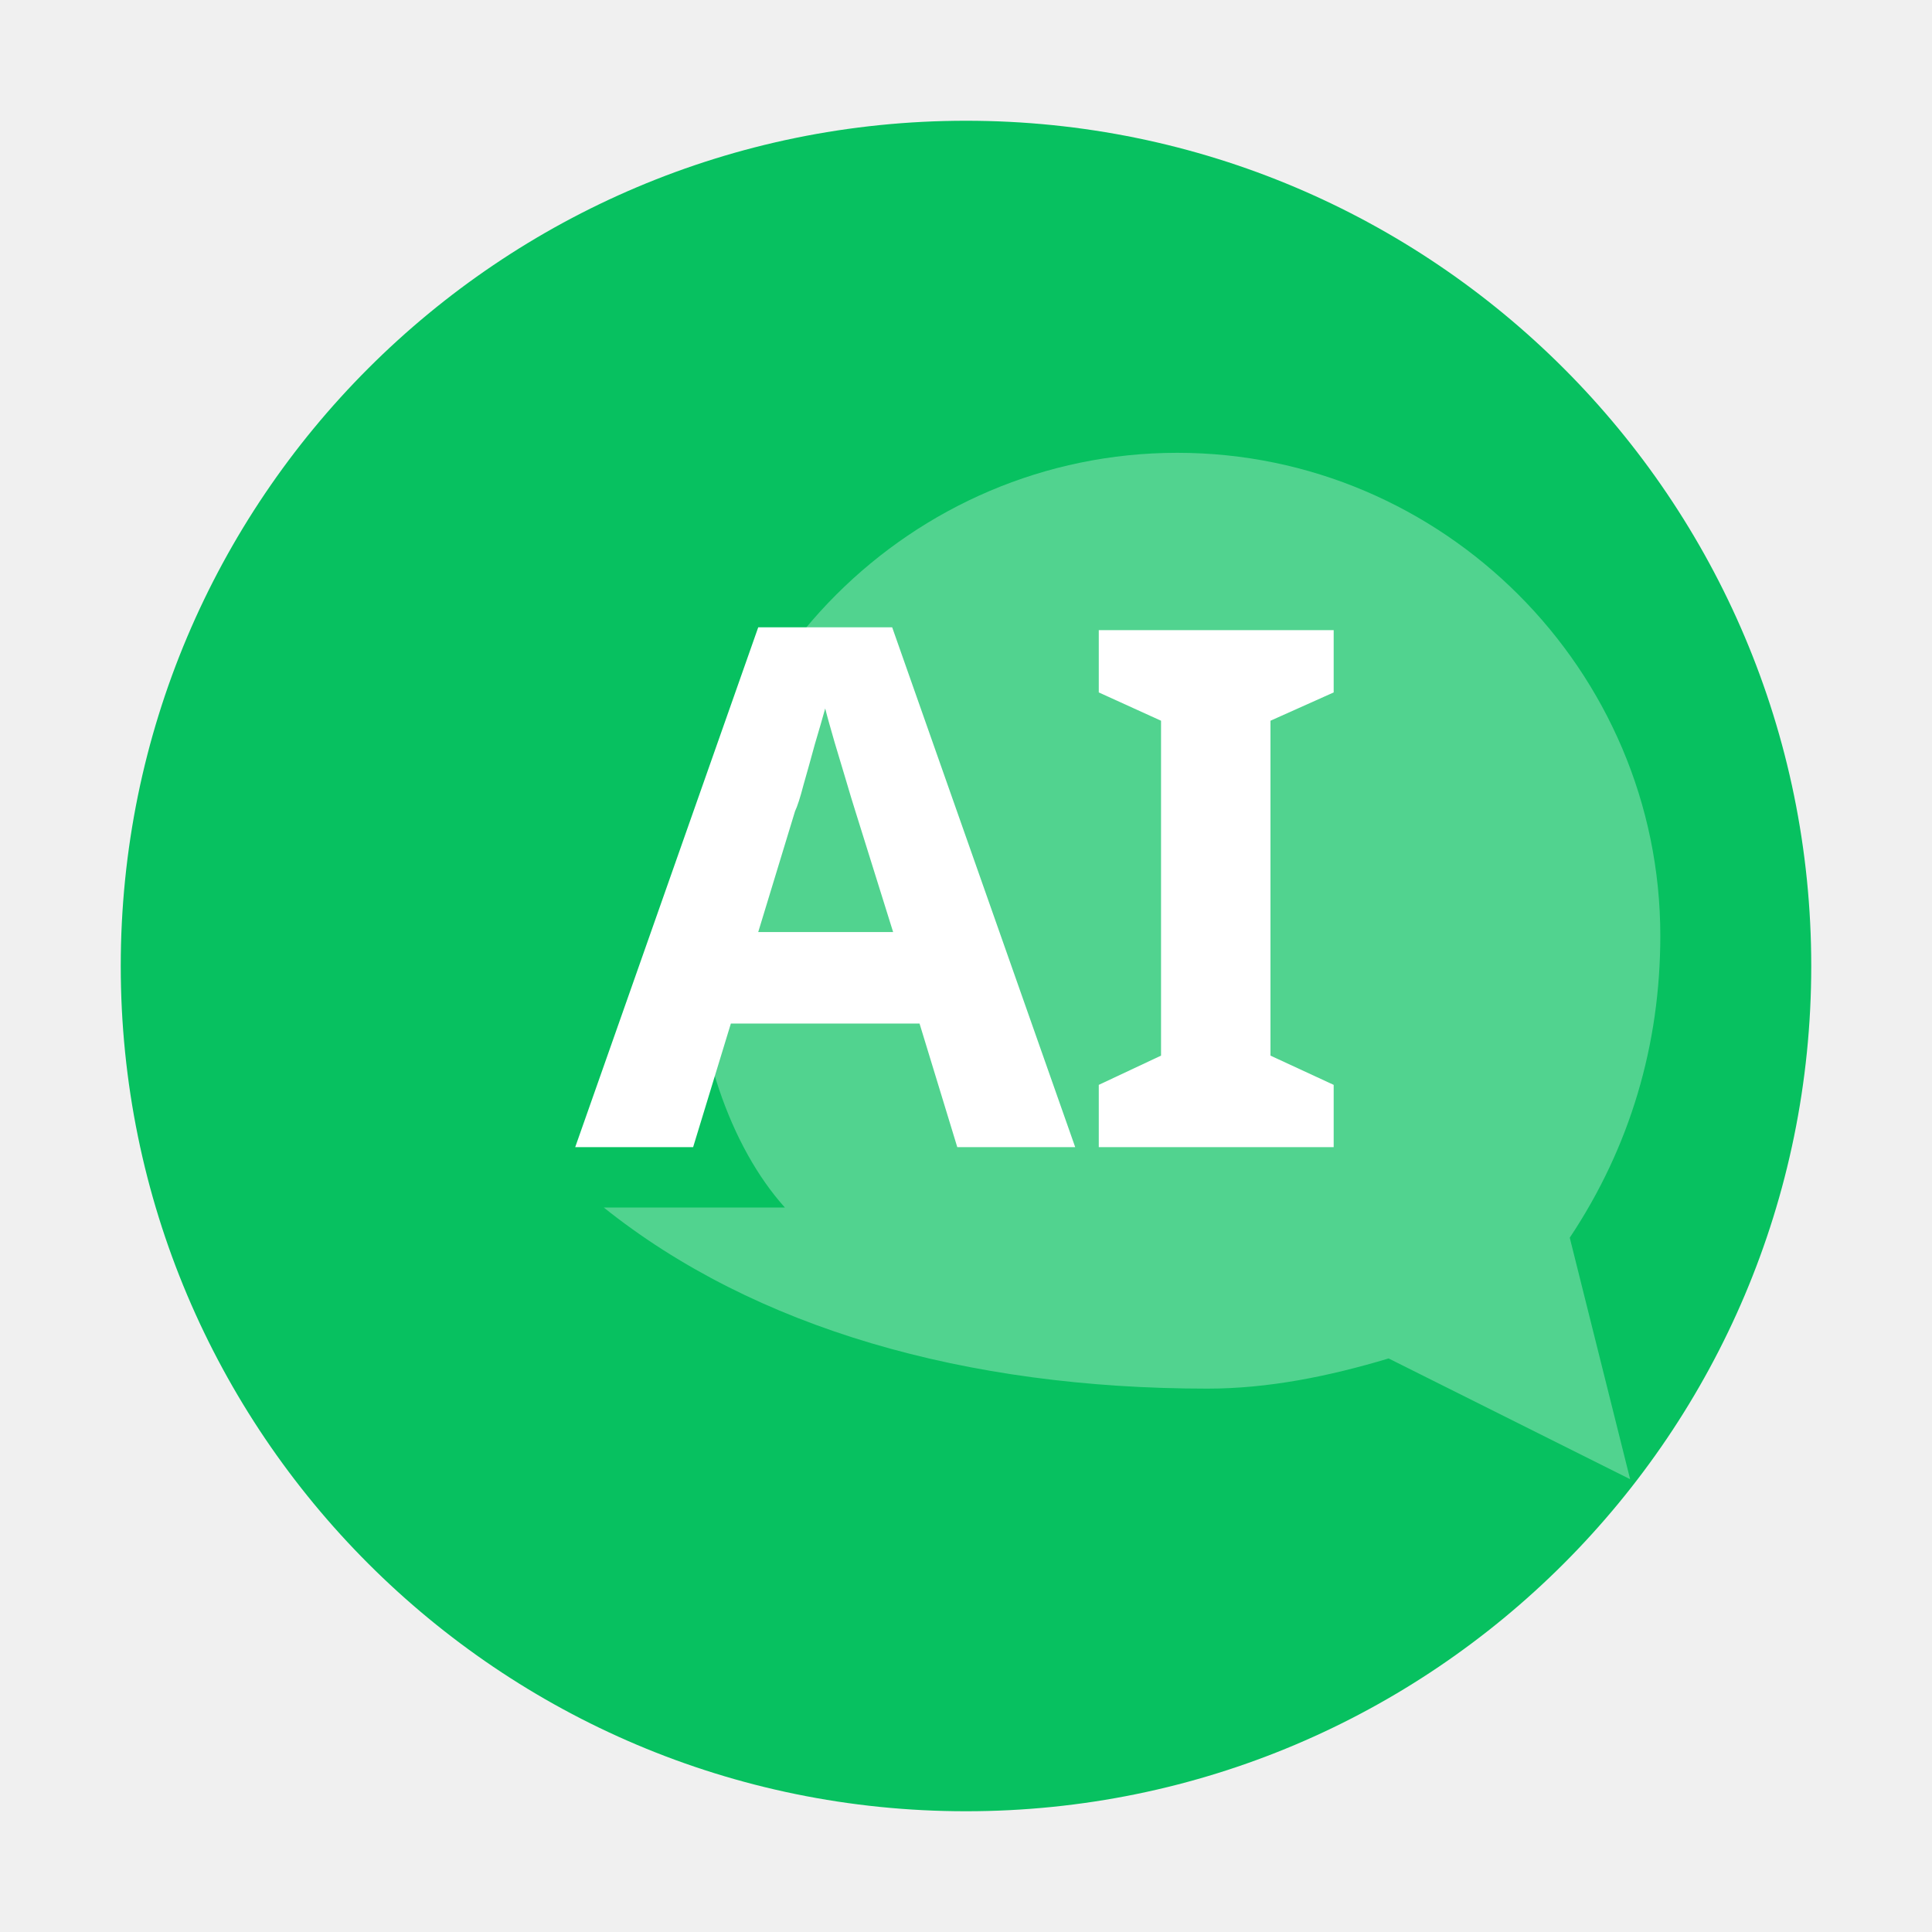
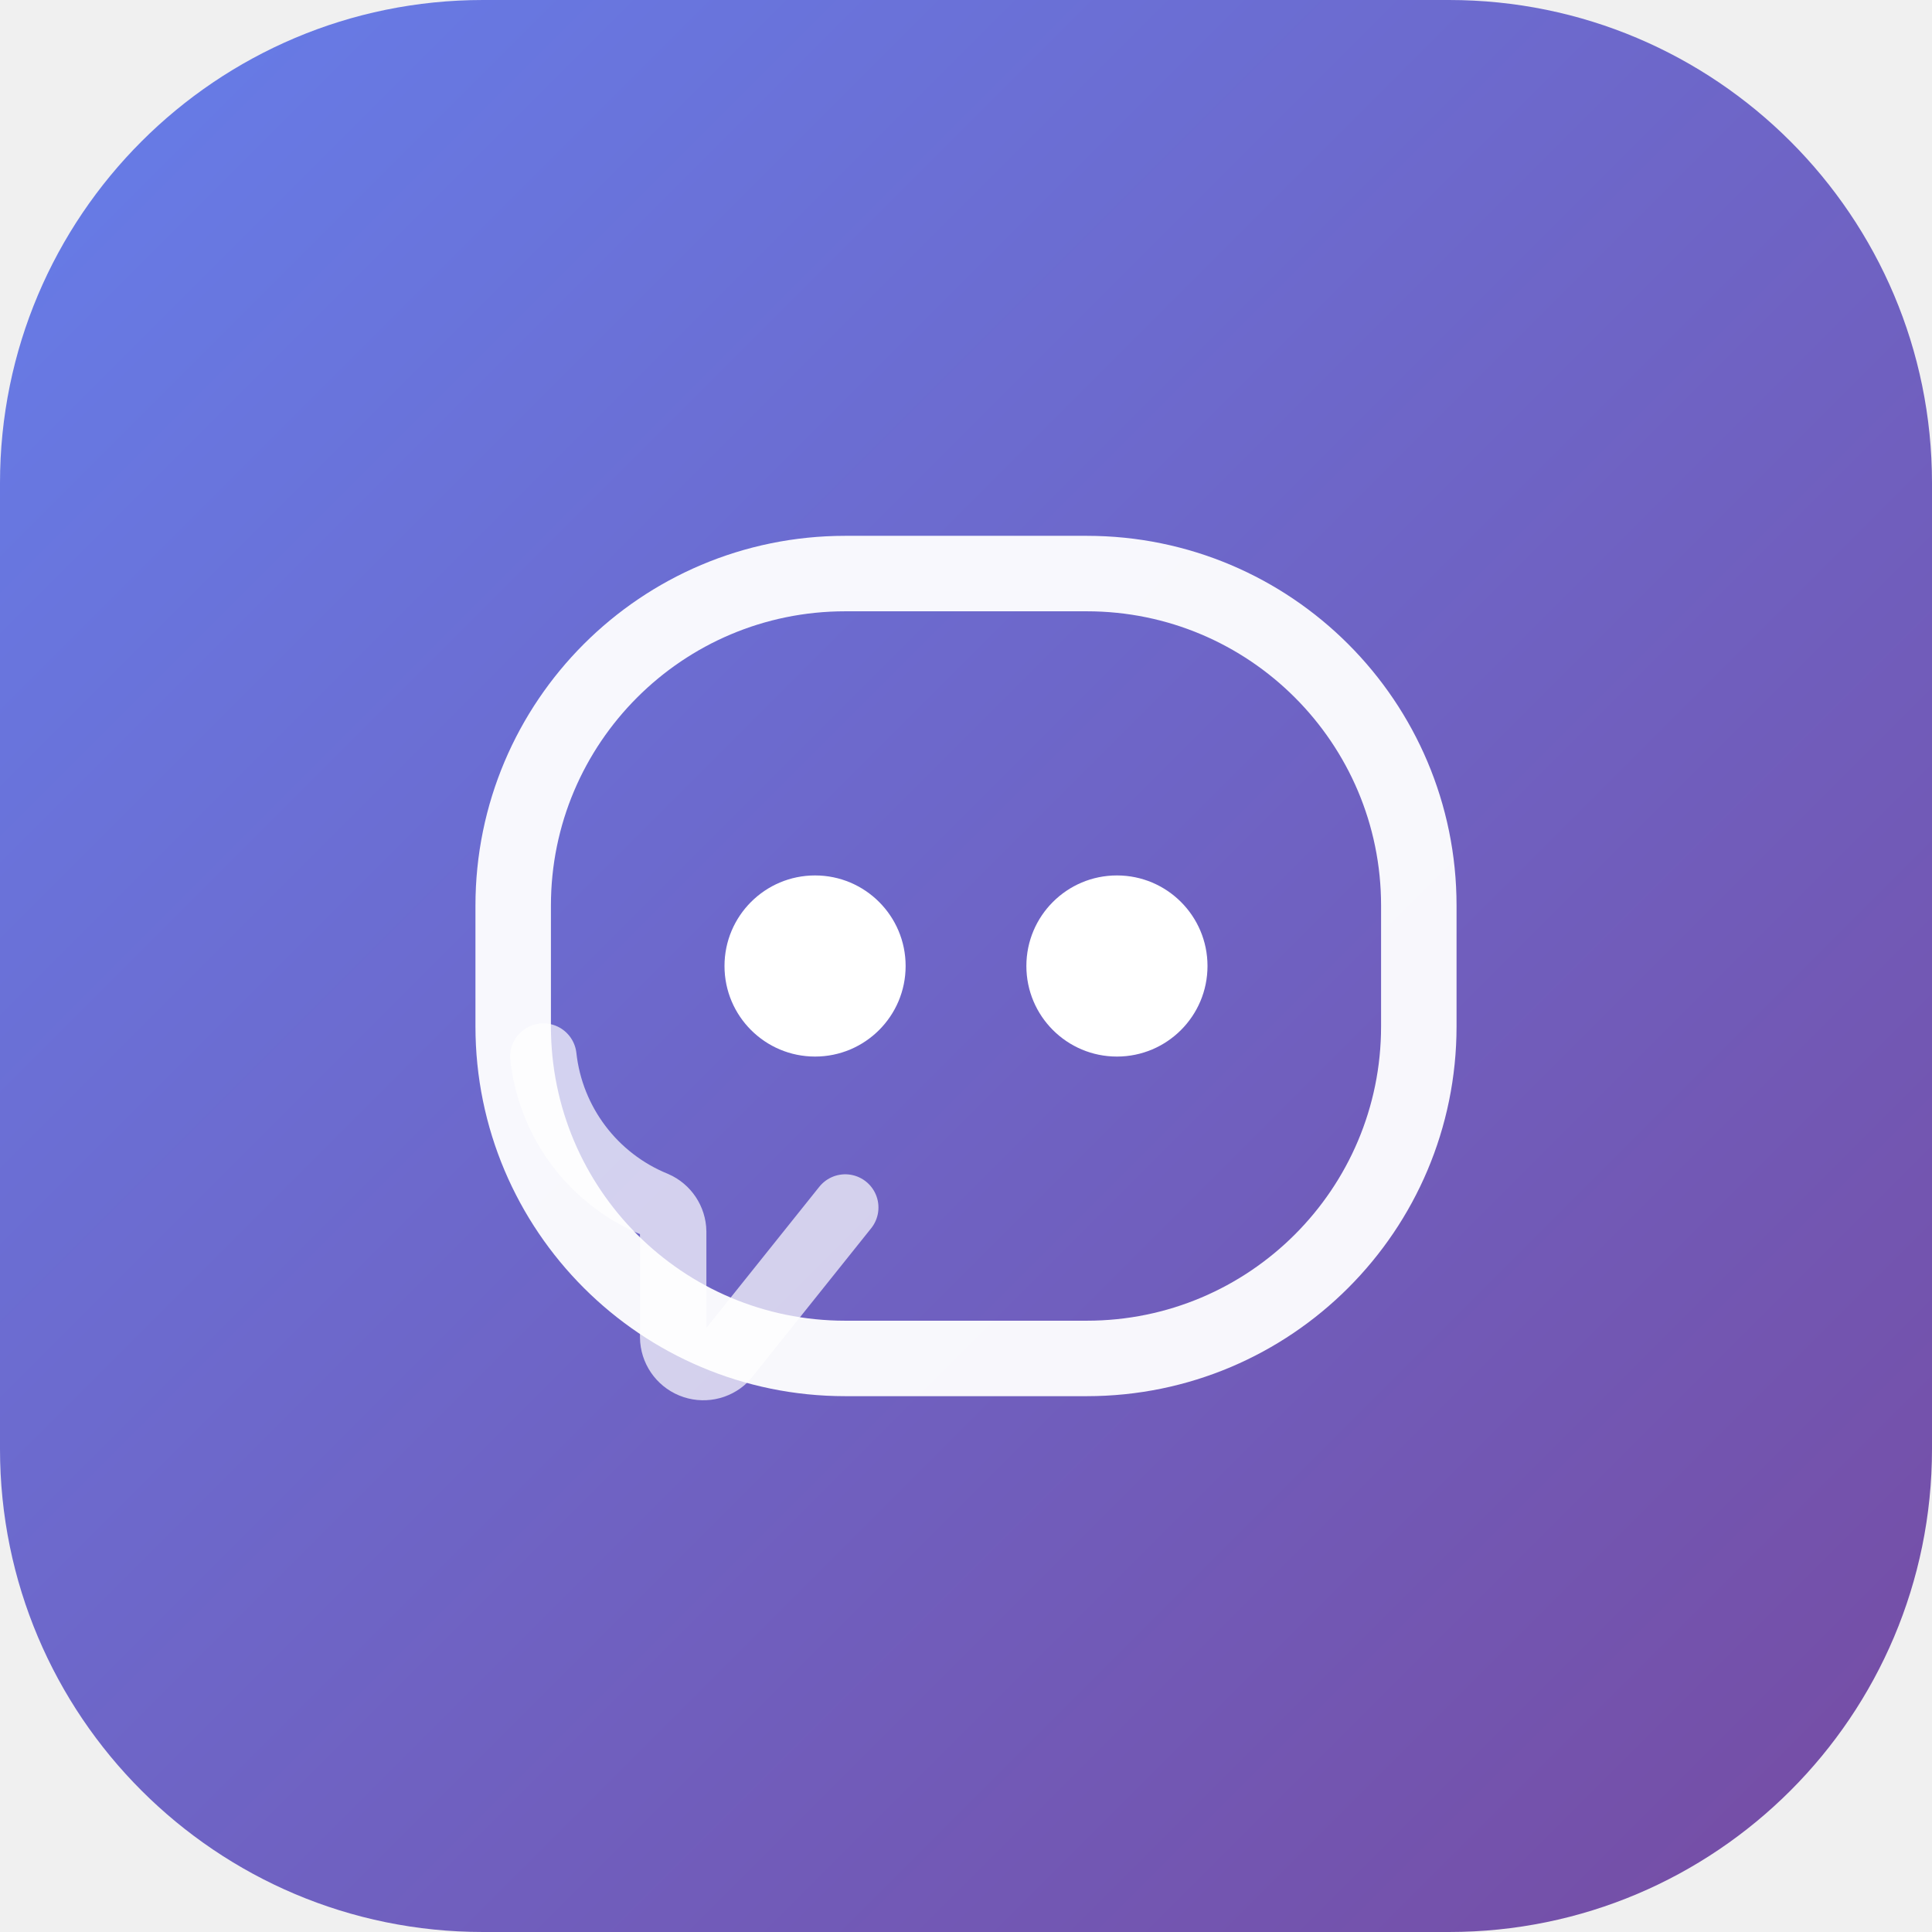
- <svg xmlns="http://www.w3.org/2000/svg" viewBox="0 0 32 32" fill="none">
-   <circle cx="16" cy="16" r="14" fill="#07C160" />
-   <path d="M10 20c2.5 2 6 3 10 3 1 0 2-.2 3-.5l4 2-1-4c1-1.5 1.5-3.2 1.5-5 0-4.4-3.6-8-8-8s-8 3.6-8 8c0 1.8.6 3.5 1.5 4.5z" fill="white" opacity="0.3" />
-   <text x="16" y="19" text-anchor="middle" fill="white" font-size="12" font-weight="bold" font-family="sans-serif">AI</text>
+ <svg xmlns="http://www.w3.org/2000/svg" viewBox="0 0 64 64">
+   <defs>
+     <linearGradient id="bg" x1="0" y1="0" x2="1" y2="1">
+       <stop offset="0%" stop-color="#667eea" />
+       <stop offset="100%" stop-color="#764ba2" />
+     </linearGradient>
+   </defs>
+   <rect width="64" height="64" rx="16" fill="url(#bg)" />
+   <path d="M17 30a11 11 0 0 1 11-11h8a11 11 0 0 1 11 11v4a11 11 0 0 1-11 11h-8a11 11 0 0 1-11-11z" fill="none" stroke="#fff" stroke-width="2.5" stroke-linecap="round" opacity="0.95" />
+   <circle cx="27" cy="32" r="3" fill="#fff" />
+   <circle cx="37" cy="32" r="3" fill="#fff" />
+   <path d="M28 40l-4 5a1 1 0 0 1-1.7-.7v-3.5a1 1 0 0 0-.6-.9A6 6 0 0 1 18 35" fill="none" stroke="#fff" stroke-width="2.2" stroke-linecap="round" opacity="0.7" />
</svg>
